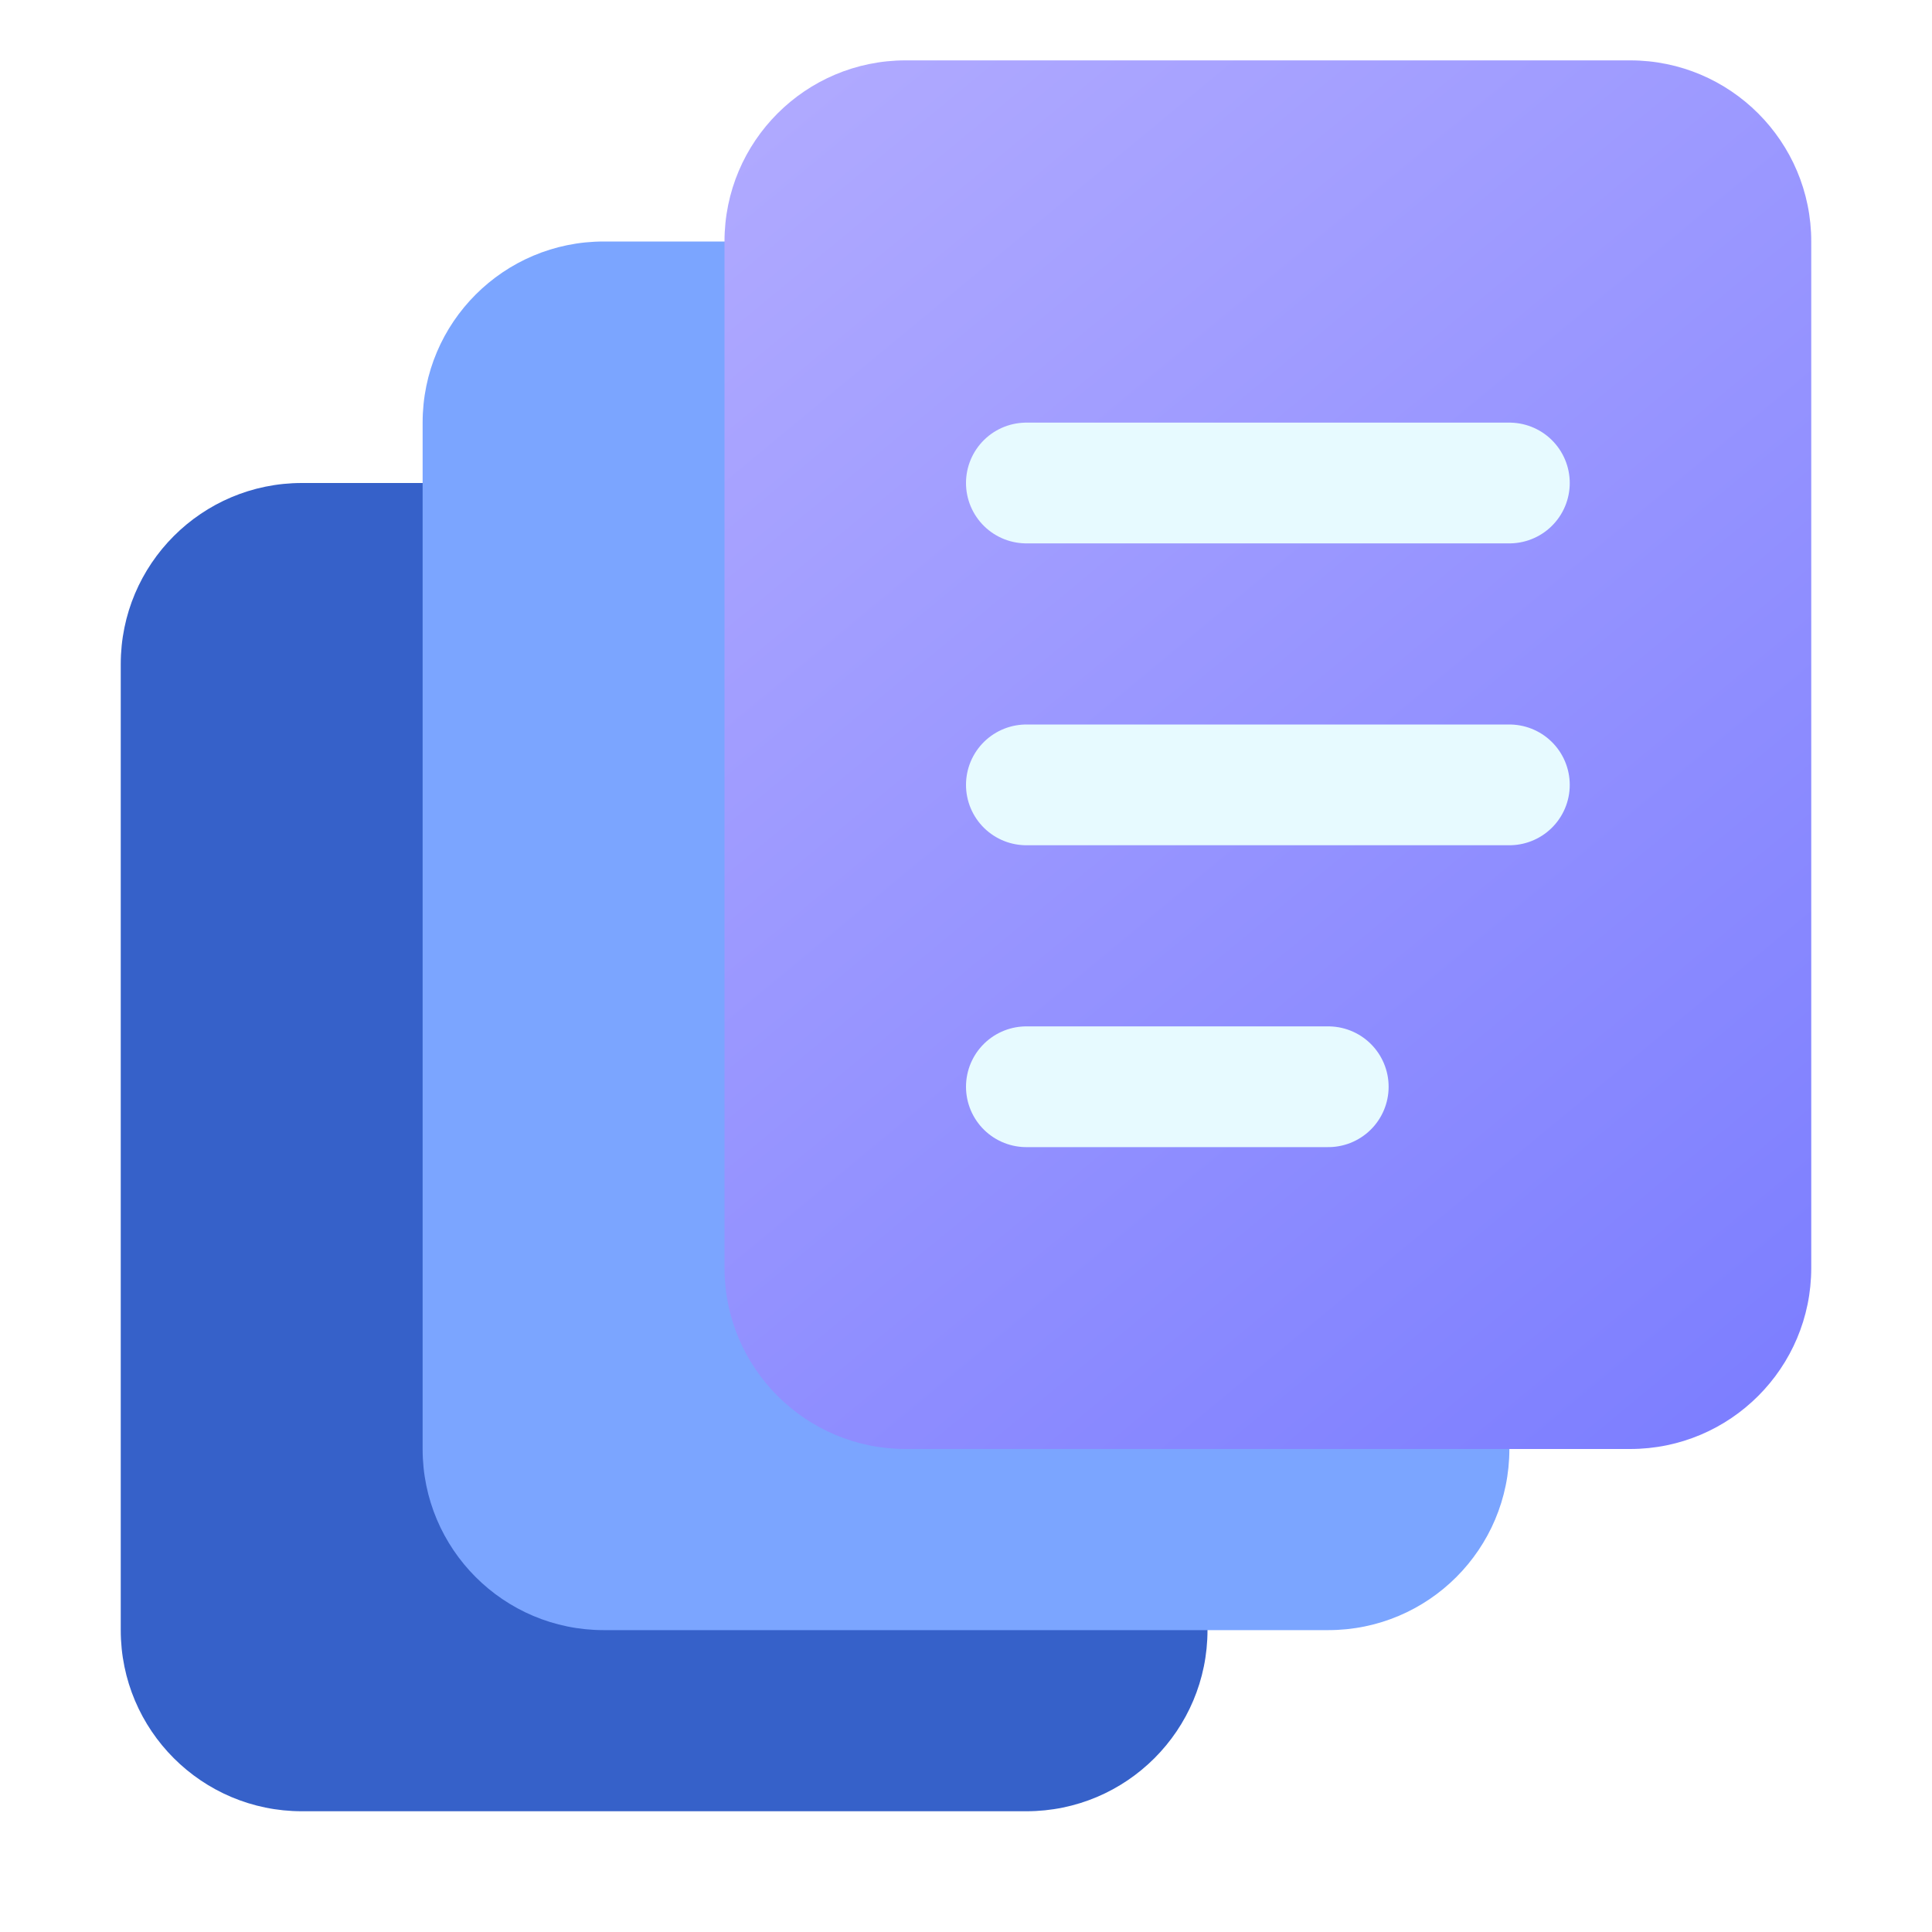
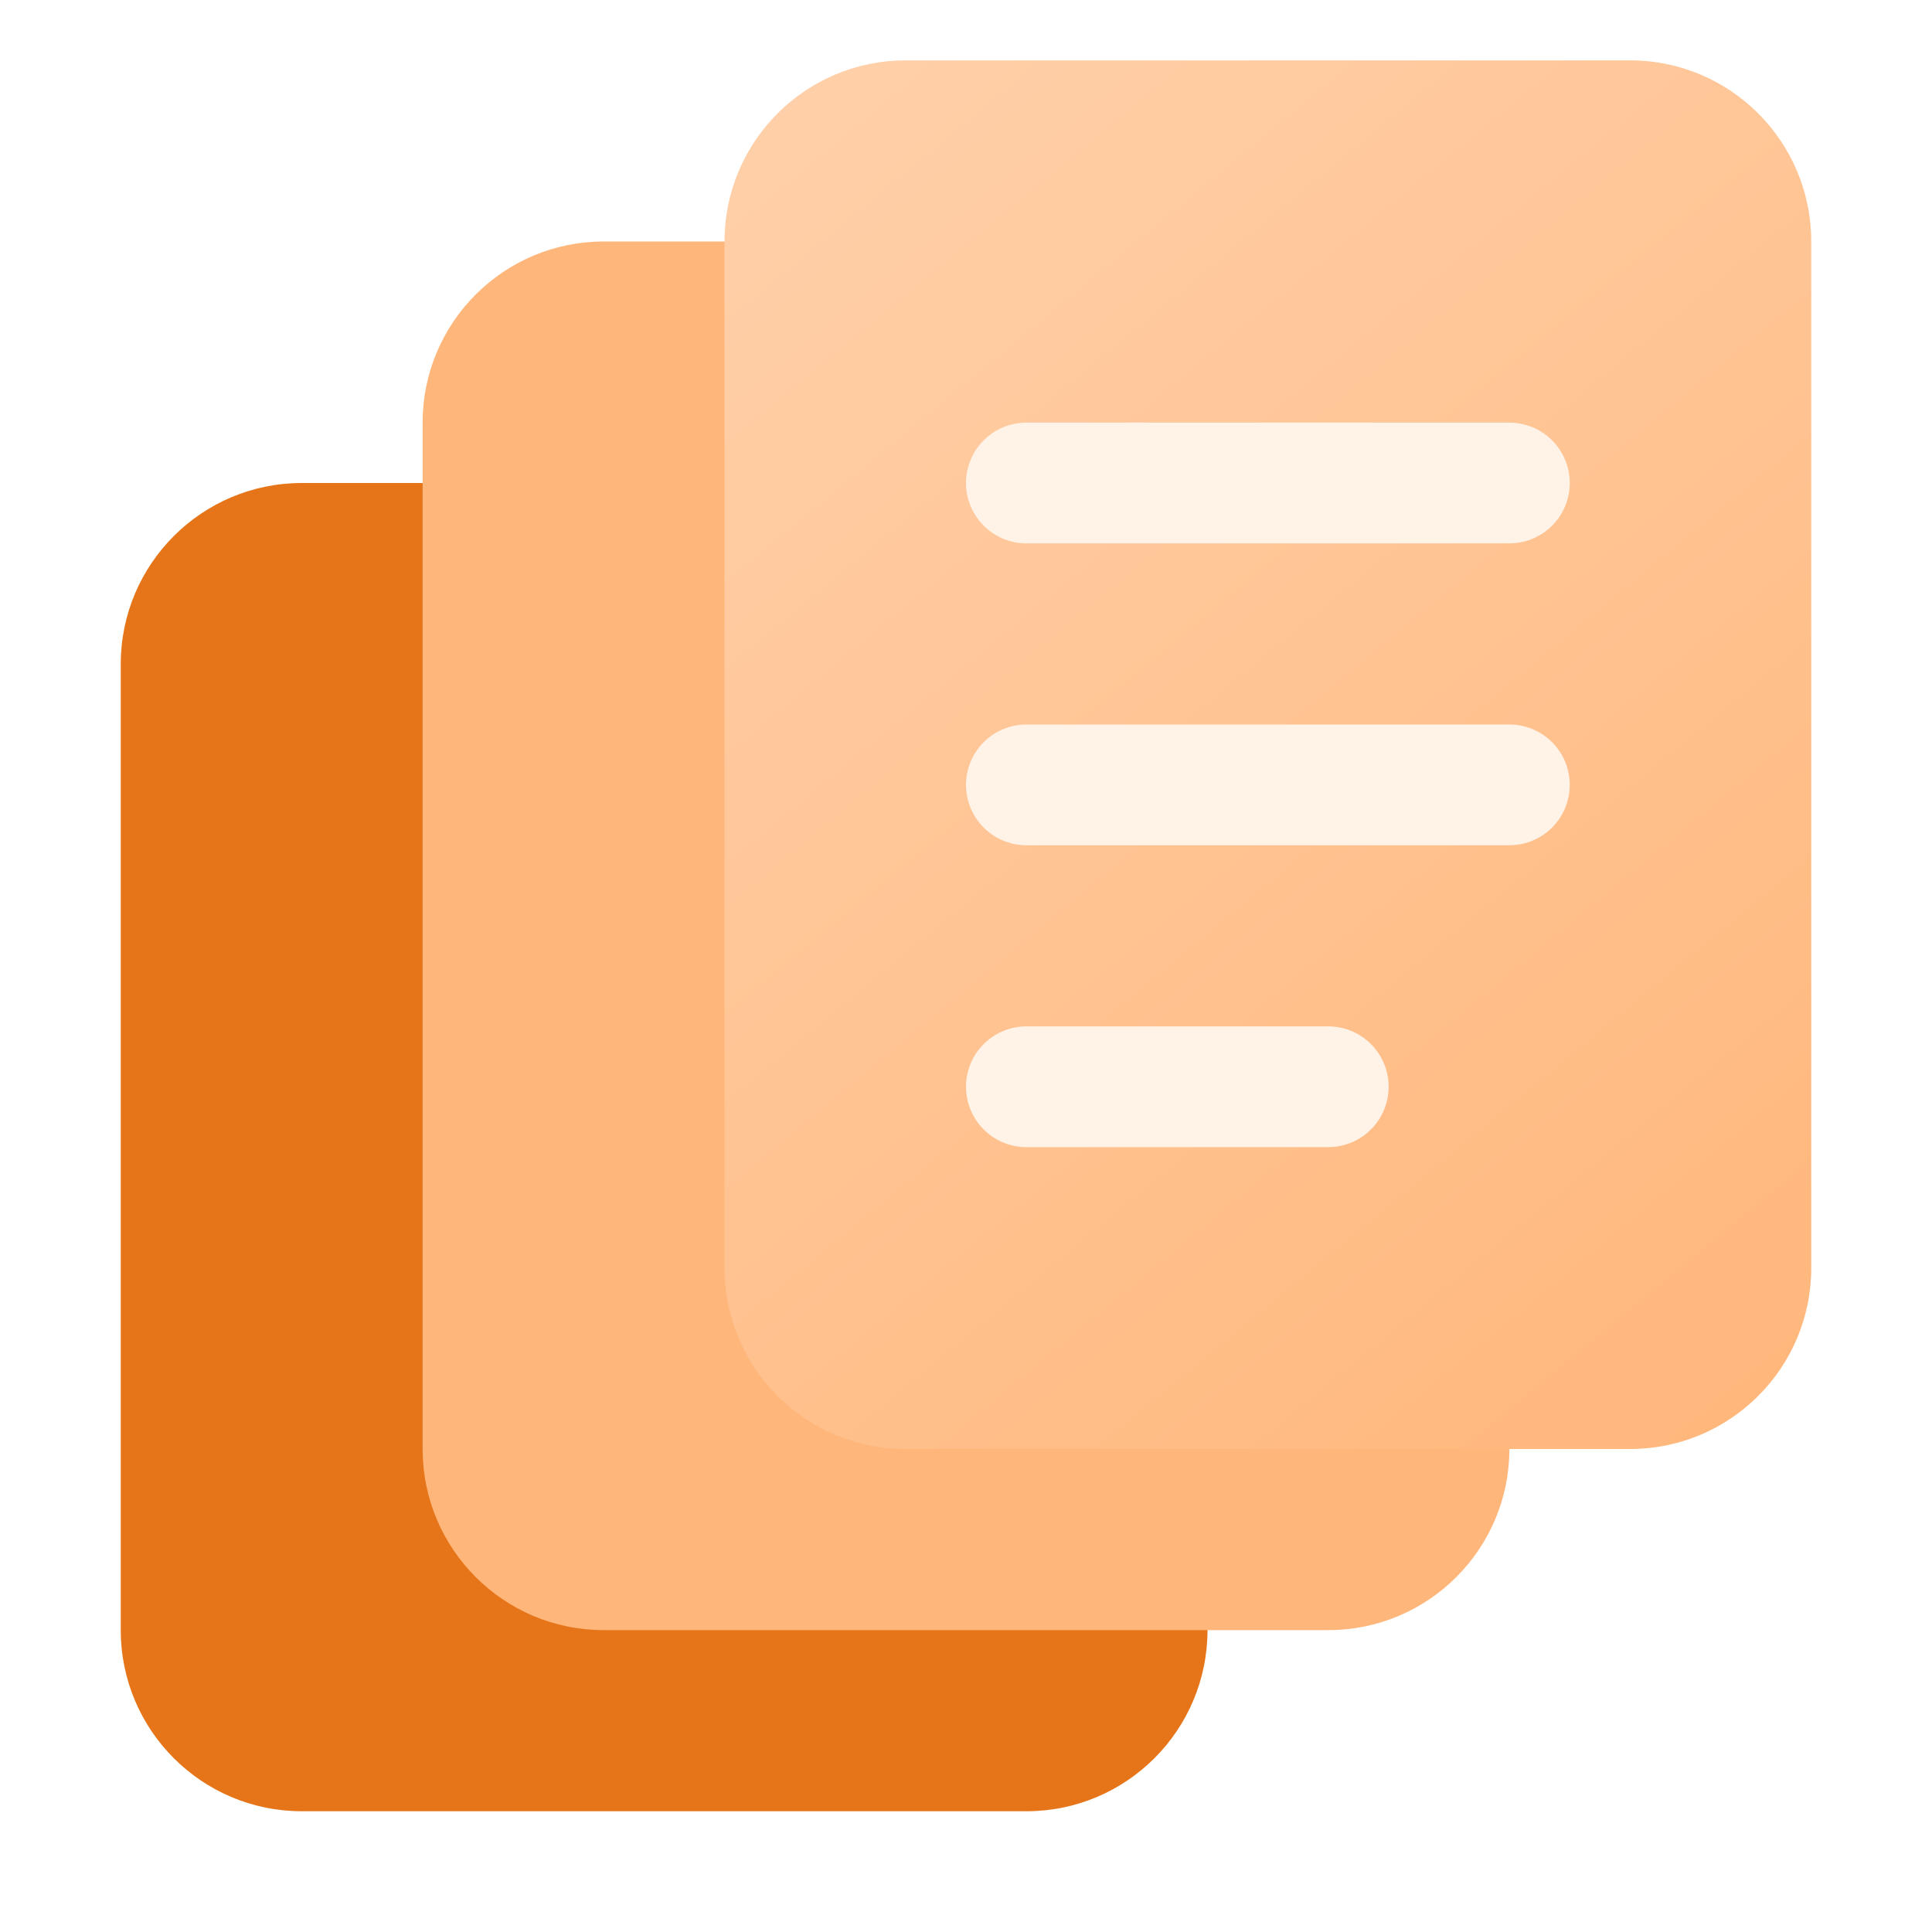
<svg xmlns="http://www.w3.org/2000/svg" width="32" height="32" viewBox="0 0 32 32">
  <defs>
    <linearGradient id="g" x1="3" y1="2" x2="27" y2="31" gradientUnits="userSpaceOnUse">
-       <stop stop-color="#bbb3ff" />
-       <stop offset="1" stop-color="#7477ff" />
+       <stop stop-color="#ffd5b3" />
+       <stop offset="1" stop-color="#ffb374" />
    </linearGradient>
  </defs>
-   <rect x="2" y="8" width="18" height="22" rx="3" fill="#3661c9" />
-   <rect x="7" y="4" width="18" height="23" rx="3" fill="#7ba5ff" />
+   <rect x="2" y="8" width="18" height="22" rx="3" fill="#e67519" />
+   <rect x="7" y="4" width="18" height="23" rx="3" fill="#ffb67b" />
  <rect x="12" y="1" width="18" height="23" rx="3" fill="url(#g)" />
-   <path d="M17 8h8M17 13h8M17 18h5" stroke="#e7faff" stroke-width="2" stroke-linecap="round" />
+   <path d="M17 8h8M17 13h8M17 18h5" stroke="#fff2e7" stroke-width="2" stroke-linecap="round" />
</svg>
